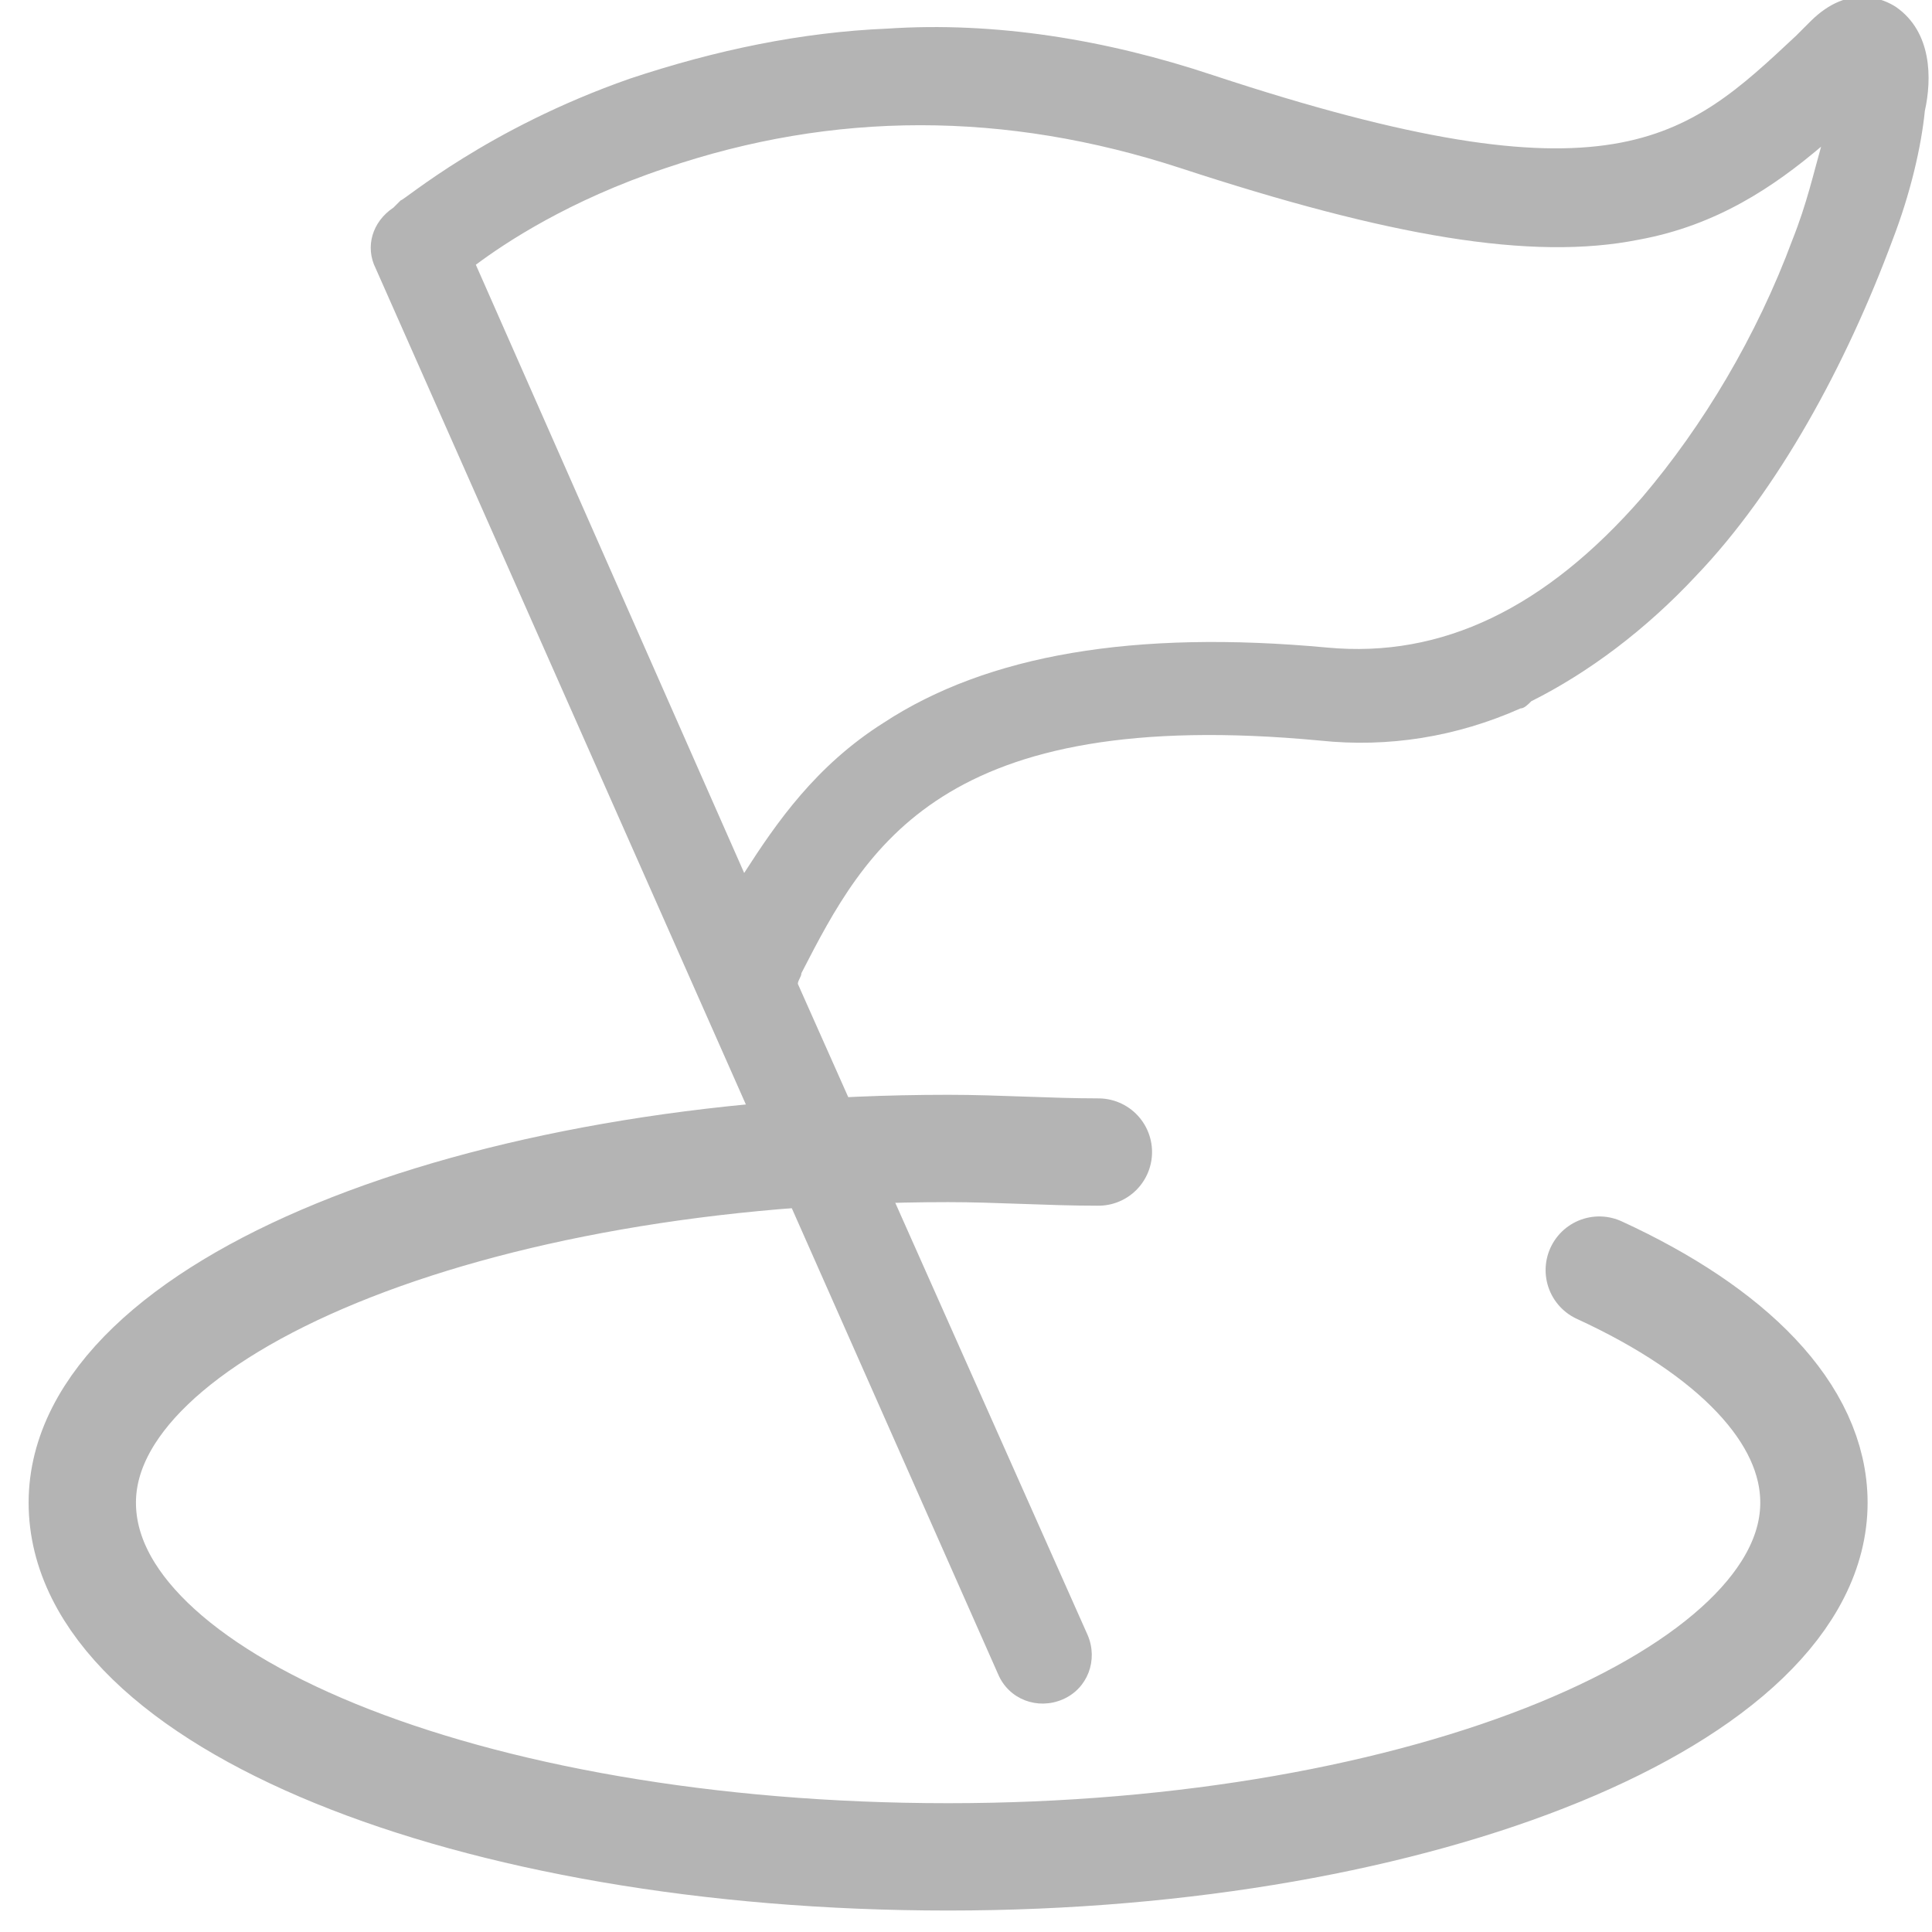
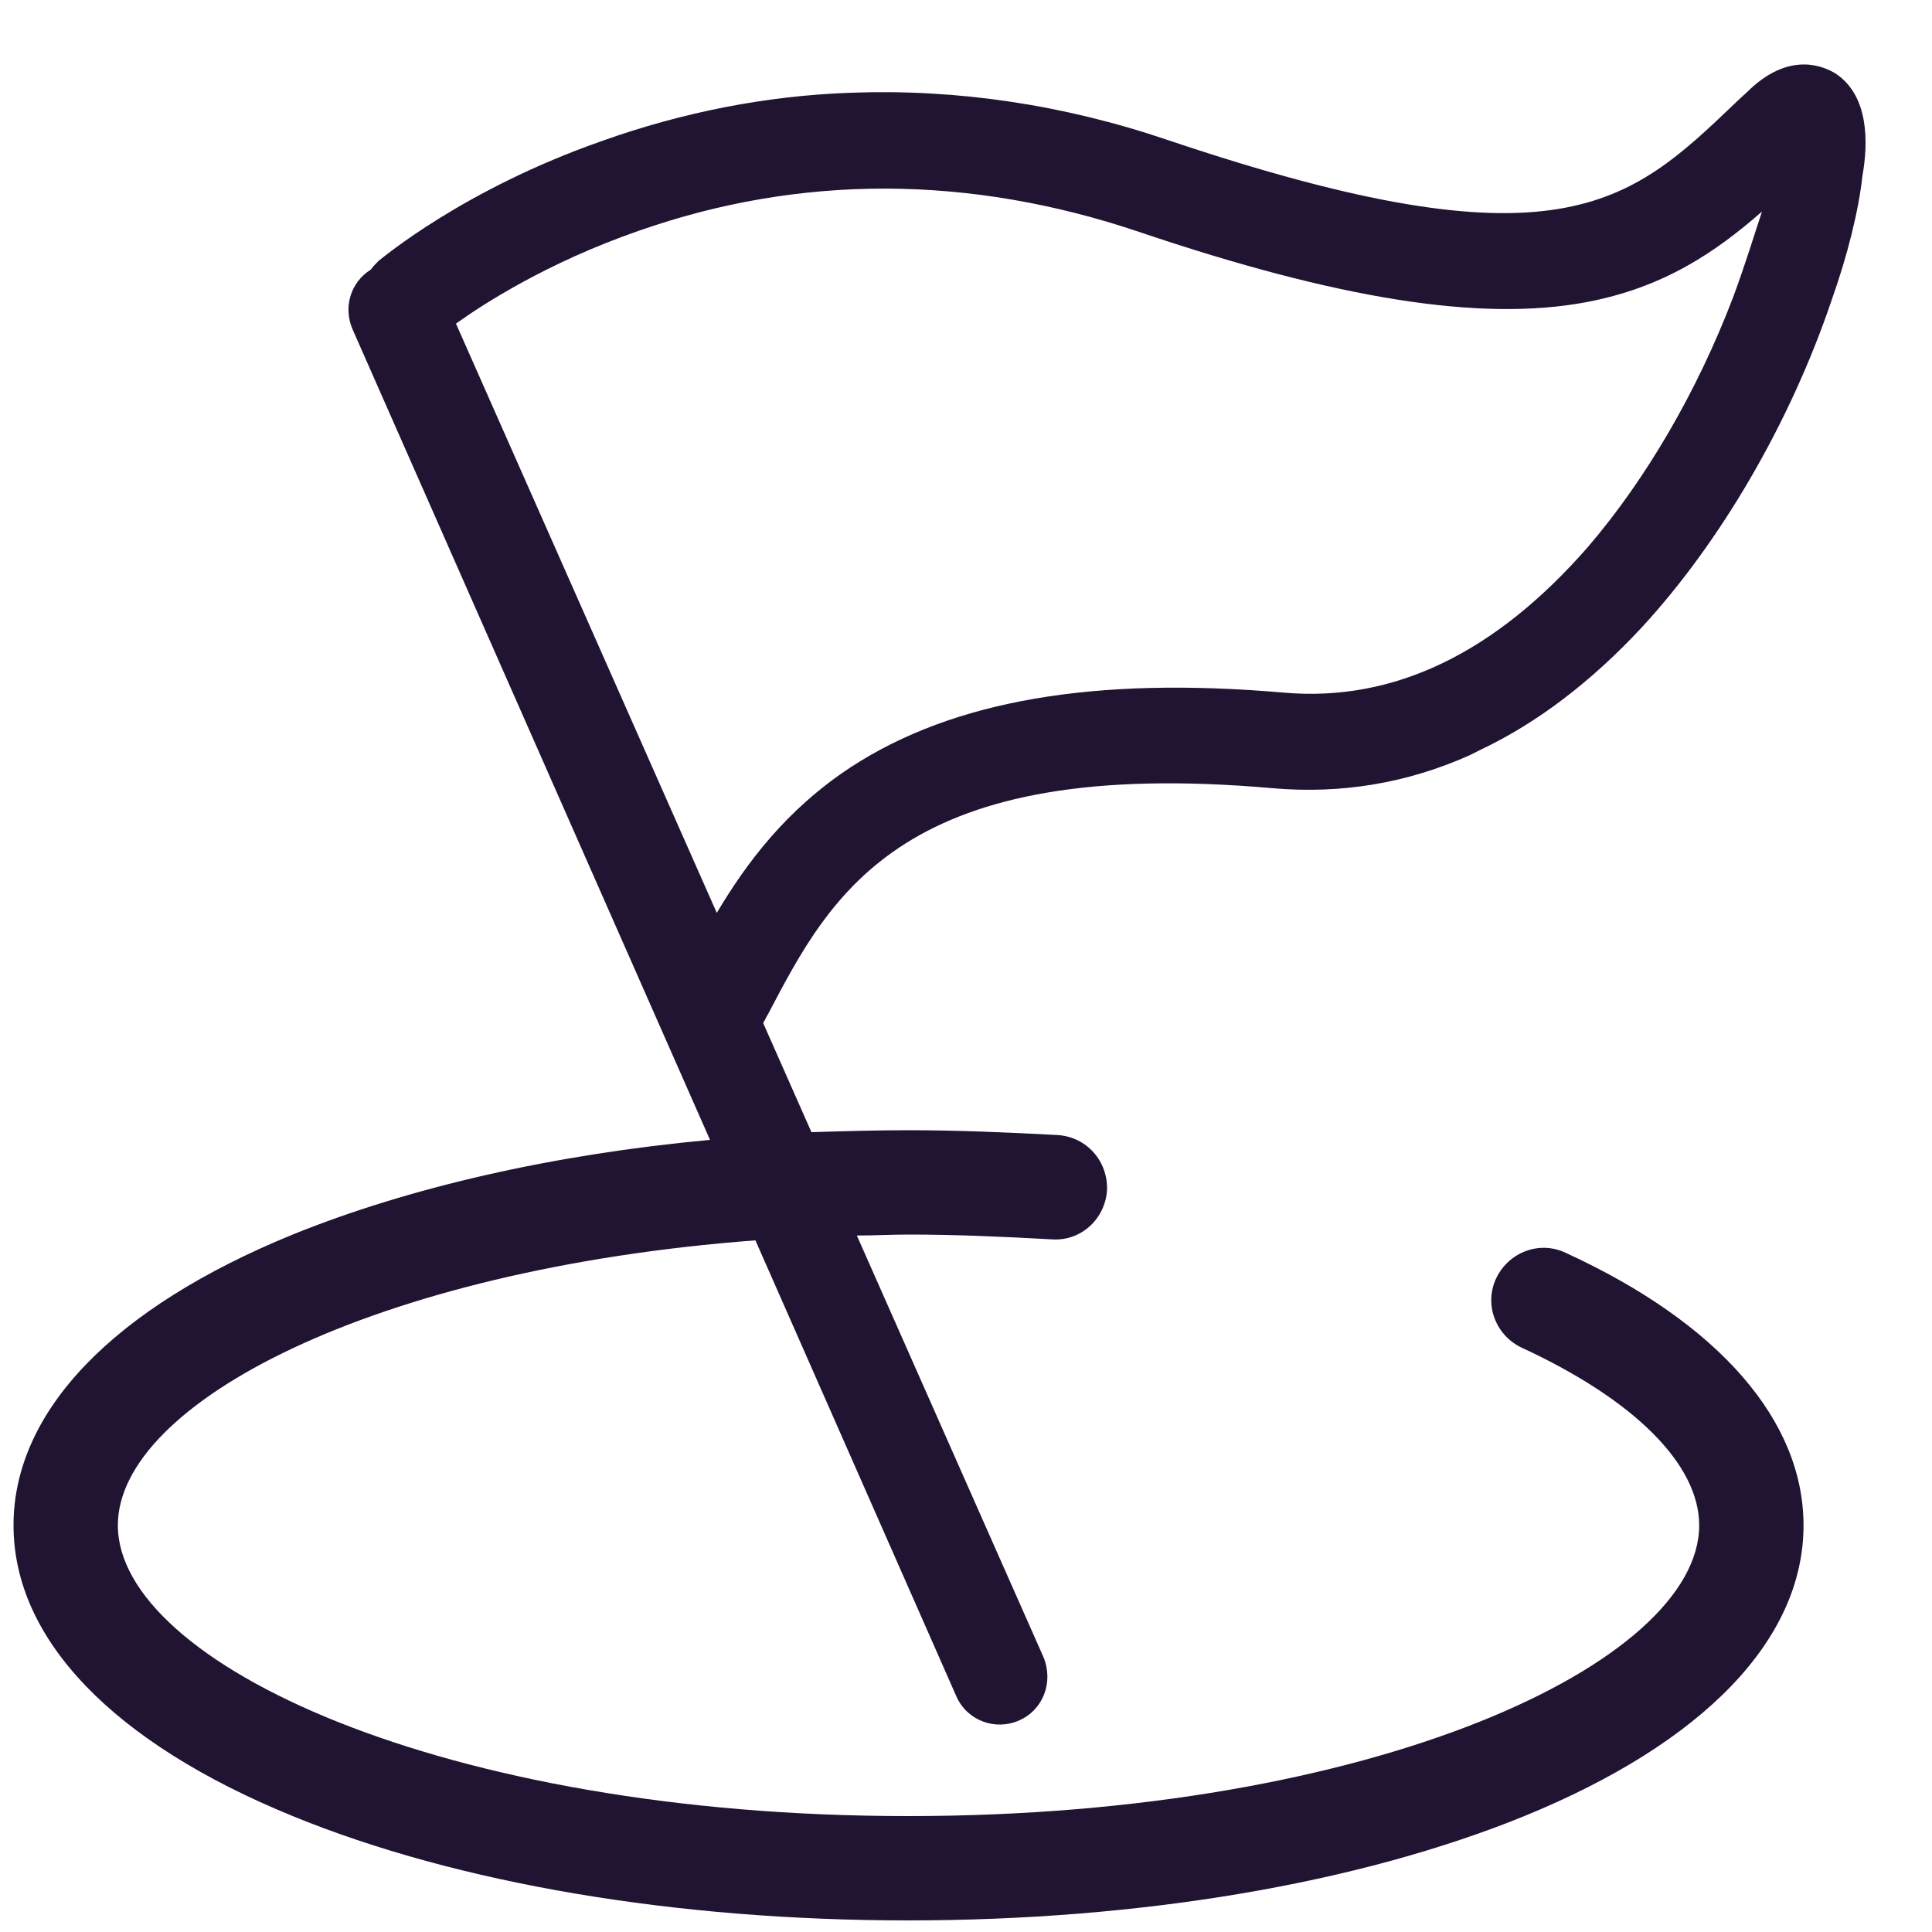
- <svg xmlns="http://www.w3.org/2000/svg" version="1.1" id="图层_1" x="0px" y="0px" viewBox="-823 539.9 54 54" style="enable-background:new -823 539.9 54 54;" xml:space="preserve">
+ <svg xmlns="http://www.w3.org/2000/svg" version="1.1" id="图层_1" x="0px" y="0px" viewBox="0 0 200 200" style="enable-background:new 0 0 200 200;" xml:space="preserve">
  <style type="text/css">
- 	.st0{fill:none;}
- 	.st1{fill:#B4B4B4;}
- 	.st2{fill:none;stroke:#B4B4B4;stroke-width:3;stroke-linecap:round;}
+ 	.st0{fill:#211332;}
</style>
-   <g id="Page-1">
-     <g transform="translate(2, 0)">
-       <path id="Fill-1" class="st0" d="M-823,539.9" />
-       <path id="Fill-5" class="st1" d="M-774.9,546.6c-1,2.7-2.5,5.2-4.2,7.2c-2.7,3.1-5.6,4.5-8.8,4.2c-5.4-0.5-9.5,0.2-12.4,2.1    c-1.9,1.2-3,2.8-3.9,4.2l-7.5-17c0.8-0.6,2.6-1.8,5.3-2.7c4.7-1.6,9.5-1.6,14.4,0c5.8,1.9,9.8,2.6,12.8,2c2.2-0.4,3.8-1.5,5.1-2.6    C-774.3,544.7-774.5,545.6-774.9,546.6 M-772,540.1c-0.3-0.2-1.3-0.7-2.4,0.4c-0.1,0.1-0.3,0.3-0.4,0.4c-3.1,2.9-5.1,4.8-16.3,1.1    c-3-1-6.1-1.5-9.1-1.3c-2.4,0.1-4.8,0.6-7.2,1.4c-4,1.4-6.3,3.4-6.4,3.4c-0.1,0.1-0.2,0.2-0.2,0.2c-0.6,0.4-0.8,1.1-0.5,1.7    l17.4,39.3c0.3,0.7,1.1,1,1.8,0.7c0.7-0.3,1-1.1,0.7-1.8l-8.1-18.2c0-0.1,0.1-0.2,0.1-0.3c1.8-3.5,3.9-7.5,14.5-6.5    c1.9,0.2,3.8-0.1,5.6-0.9c0.1,0,0.2-0.1,0.3-0.2c1.6-0.8,3.2-2,4.6-3.5c2.3-2.4,4.2-5.9,5.5-9.4c0.5-1.3,0.8-2.6,0.9-3.6    C-771,542.1-771,540.8-772,540.1" />
-       <path id="Stroke-7" class="st2" d="M-780.3,575.4c3.7,1.7,6,4,6,6.5c0,5.4-10.9,9.9-24.2,9.9c-13.4,0-24.2-4.4-24.2-9.9    c0-5.4,10.9-9.9,24.2-9.9c1.4,0,2.8,0.1,4.2,0.1" />
-     </g>
-   </g>
+   <path class="st0" d="M190,7.6c-1-0.6-4.5-2.4-8.8,1.6c-0.5,0.5-1.1,1-1.6,1.5c-11,10.5-18.3,17.4-58.7,3.8C110,10.8,99,9.2,88.1,9.6  c-8.7,0.3-17.4,2-25.8,5C48,19.6,39.6,26.7,39.2,27c-0.3,0.3-0.6,0.6-0.8,0.9c-2.1,1.3-2.9,3.9-1.9,6.2l37,83.9  c-16.2,1.5-31.1,4.9-43.2,9.8c-18.6,7.6-28.9,18.3-28.9,30.1c0,11.8,10.3,22.5,28.9,30.1c17.1,7,39.7,10.8,63.7,10.8  s46.6-3.8,63.8-10.8c18.6-7.6,28.9-18.3,28.9-30.1c0-10.8-8.7-20.9-24.6-28.2c-2.7-1.3-5.9-0.1-7.2,2.6s-0.1,5.9,2.6,7.2  c11.7,5.4,18.4,12.1,18.4,18.4c0,14.2-33.6,30.1-81.9,30.1c-48.2,0-81.8-15.9-81.8-30.1c0-12.6,26.4-26.5,66-29.5L99,175.6  c1.1,2.5,4,3.6,6.5,2.5c2.5-1.1,3.6-4,2.5-6.6l-19.3-43.6c1.8,0,3.6-0.1,5.4-0.1c4.6,0,9.4,0.2,14.8,0.5c3,0.2,5.5-2.1,5.7-5.1  c0.1-3-2.1-5.5-5.1-5.7c-5.6-0.3-10.6-0.5-15.4-0.5c-3.4,0-6.8,0.1-10.1,0.2l-5-11.3c0.2-0.3,0.3-0.6,0.5-0.9  c6.6-12.6,14-26.8,52.3-23.4c7,0.6,13.8-0.5,20.3-3.4c0.4-0.2,0.8-0.4,1.2-0.6c5.9-2.8,11.5-7.1,16.7-12.7  c8.1-8.8,15.3-21.1,19.6-33.8c1.7-4.8,2.8-9.3,3.2-12.9C193.4,14.8,193.5,9.9,190,7.6z M179.4,30.8c-3.7,9.7-9,18.8-15,25.8  c-9.6,11-20.1,16.1-31.5,15.1c-19.6-1.7-34.2,0.8-44.8,7.7c-6.7,4.4-10.8,9.9-13.9,15.1l-27-61c2.8-2,9.4-6.3,18.9-9.6  c16.8-5.9,34.3-5.8,51.8,0.1c20.7,7,35.4,9.3,46.2,7.3c8.1-1.5,13.5-5.2,18.3-9.4C181.6,24.3,180.7,27.3,179.4,30.8z" />
</svg>
